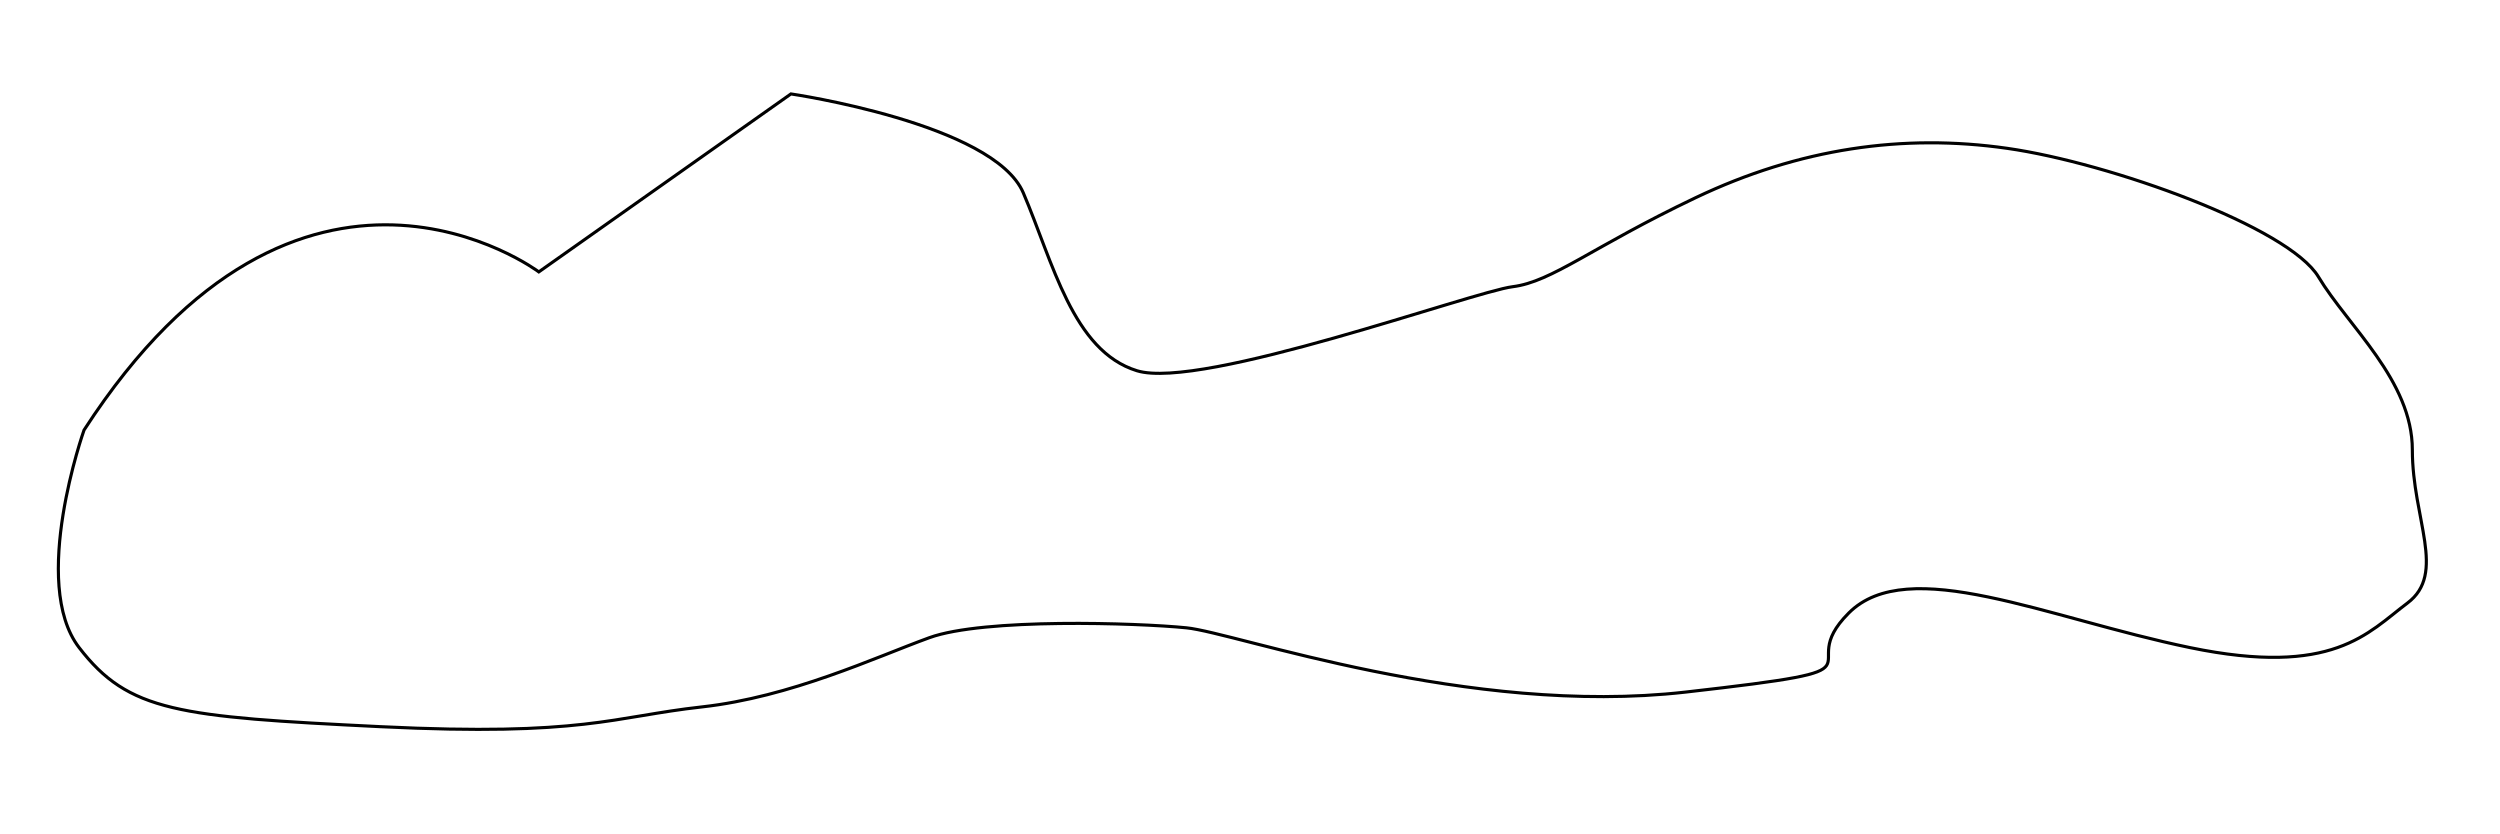
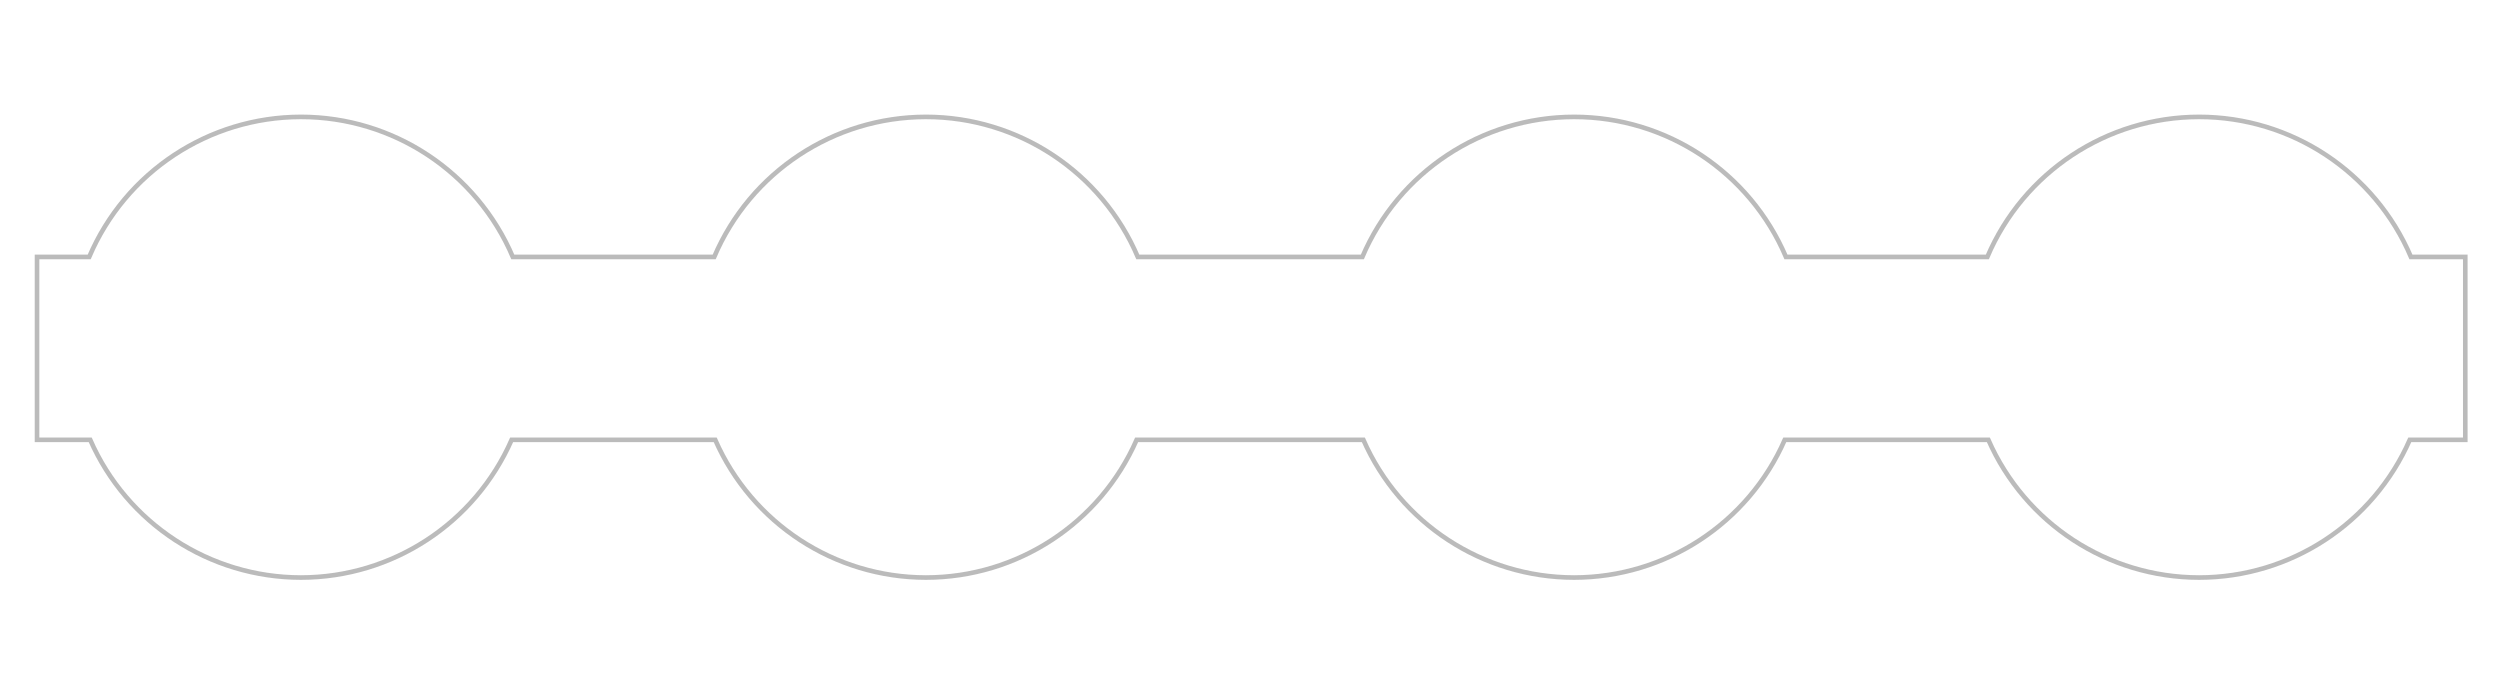
- <svg xmlns="http://www.w3.org/2000/svg" width="600pt" height="200pt" viewBox="0 0 211.667 70.556" version="1.1" id="svg8">
+ <svg xmlns="http://www.w3.org/2000/svg" width="1080" height="300" viewBox="0 0 285.75 79.375" version="1.1" id="svg5">
  <defs id="defs2" />
  <g id="layer1">
-     <path style="fill:none;stroke:#000000;stroke-width:0.265px;stroke-linecap:butt;stroke-linejoin:miter;stroke-opacity:1" d="M 7.115,36.413 C 25.531,7.952 45.621,23.02 45.621,23.02 L 66.966,7.952 c 0,0 17.16,2.511 19.671,8.371 2.511,5.86 4.185,13.393 9.626,15.067 5.441,1.674 28.461,-6.697 31.809,-7.115 3.348,-0.419 6.697,-3.348 15.486,-7.534 8.789,-4.185 17.579,-5.441 26.368,-4.185 8.789,1.256 23.857,6.697 26.368,10.882 2.511,4.185 7.952,8.789 7.952,14.649 0,5.86 2.93,10.463 -0.419,12.975 -3.348,2.511 -6.278,6.278 -18.416,3.767 -12.138,-2.511 -23.857,-7.952 -28.879,-2.93 -5.022,5.022 4.604,4.604 -13.812,6.697 -18.416,2.093 -38.087,-5.022 -42.272,-5.441 -4.185,-0.419 -17.16,-0.837 -21.764,0.837 -4.604,1.674 -11.719,5.022 -19.253,5.86 -7.534,0.837 -10.045,2.511 -27.205,1.674 C 15.067,60.688 10.882,60.269 6.697,54.828 2.511,49.387 7.115,36.413 7.115,36.413 Z" id="path833" />
+     <g id="g1854">
+       <path id="path1514" style="fill:#000000;stroke:#9d9d9d;stroke-width:0.529;stroke-opacity:1;stroke-dasharray:none;fill-opacity:0;opacity:0.688" d="M 34.396 13.361 A 26.327 26.327 0 0 0 10.195 29.369 L 4.233 29.369 L 4.233 50.272 L 10.311 50.272 A 26.327 26.327 0 0 0 34.396 66.014 A 26.327 26.327 0 0 0 58.481 50.272 L 81.748 50.272 A 26.327 26.327 0 0 0 105.833 66.014 A 26.327 26.327 0 0 0 129.918 50.272 L 155.832 50.272 A 26.327 26.327 0 0 0 179.917 66.014 A 26.327 26.327 0 0 0 204.001 50.272 L 227.269 50.272 A 26.327 26.327 0 0 0 251.354 66.014 A 26.327 26.327 0 0 0 275.439 50.272 L 281.783 50.272 L 281.783 29.369 L 275.572 29.369 A 26.327 26.327 0 0 0 251.354 13.361 A 26.327 26.327 0 0 0 227.153 29.369 L 204.135 29.369 A 26.327 26.327 0 0 0 179.917 13.361 A 26.327 26.327 0 0 0 155.716 29.369 L 130.051 29.369 A 26.327 26.327 0 0 0 105.833 13.361 A 26.327 26.327 0 0 0 81.632 29.369 L 58.614 29.369 A 26.327 26.327 0 0 0 34.396 13.361 z " />
+     </g>
  </g>
</svg>
